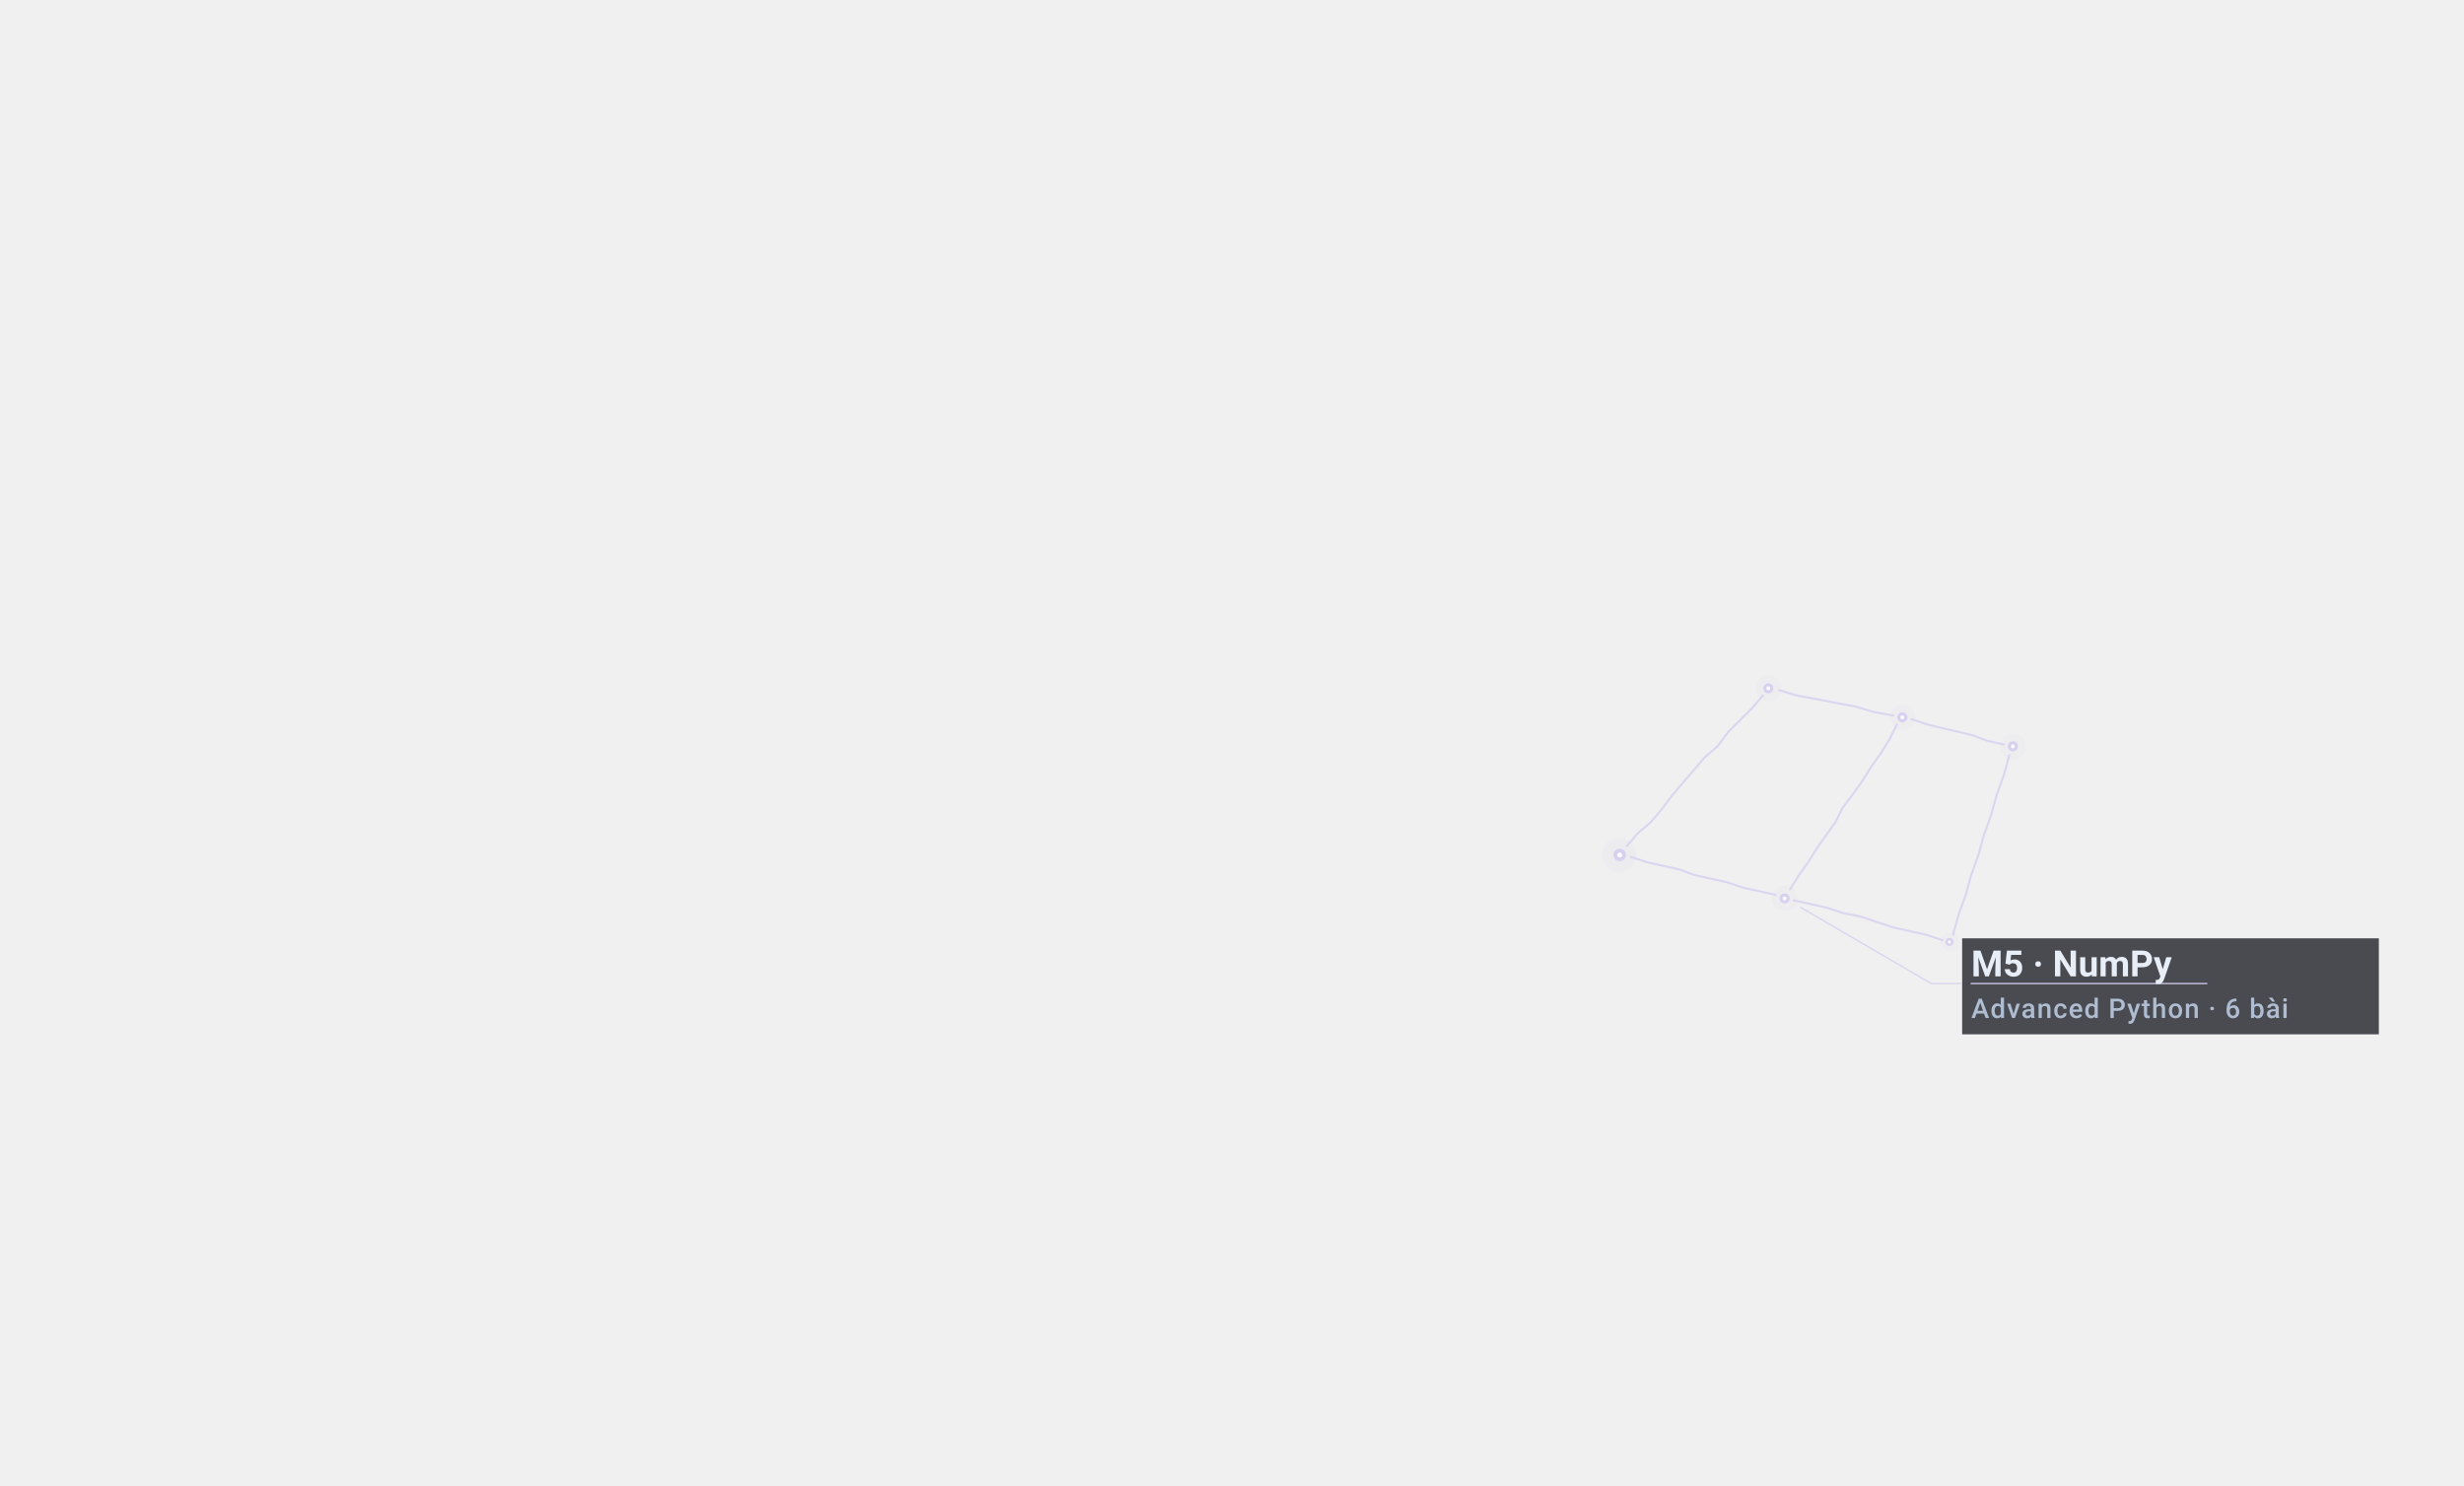
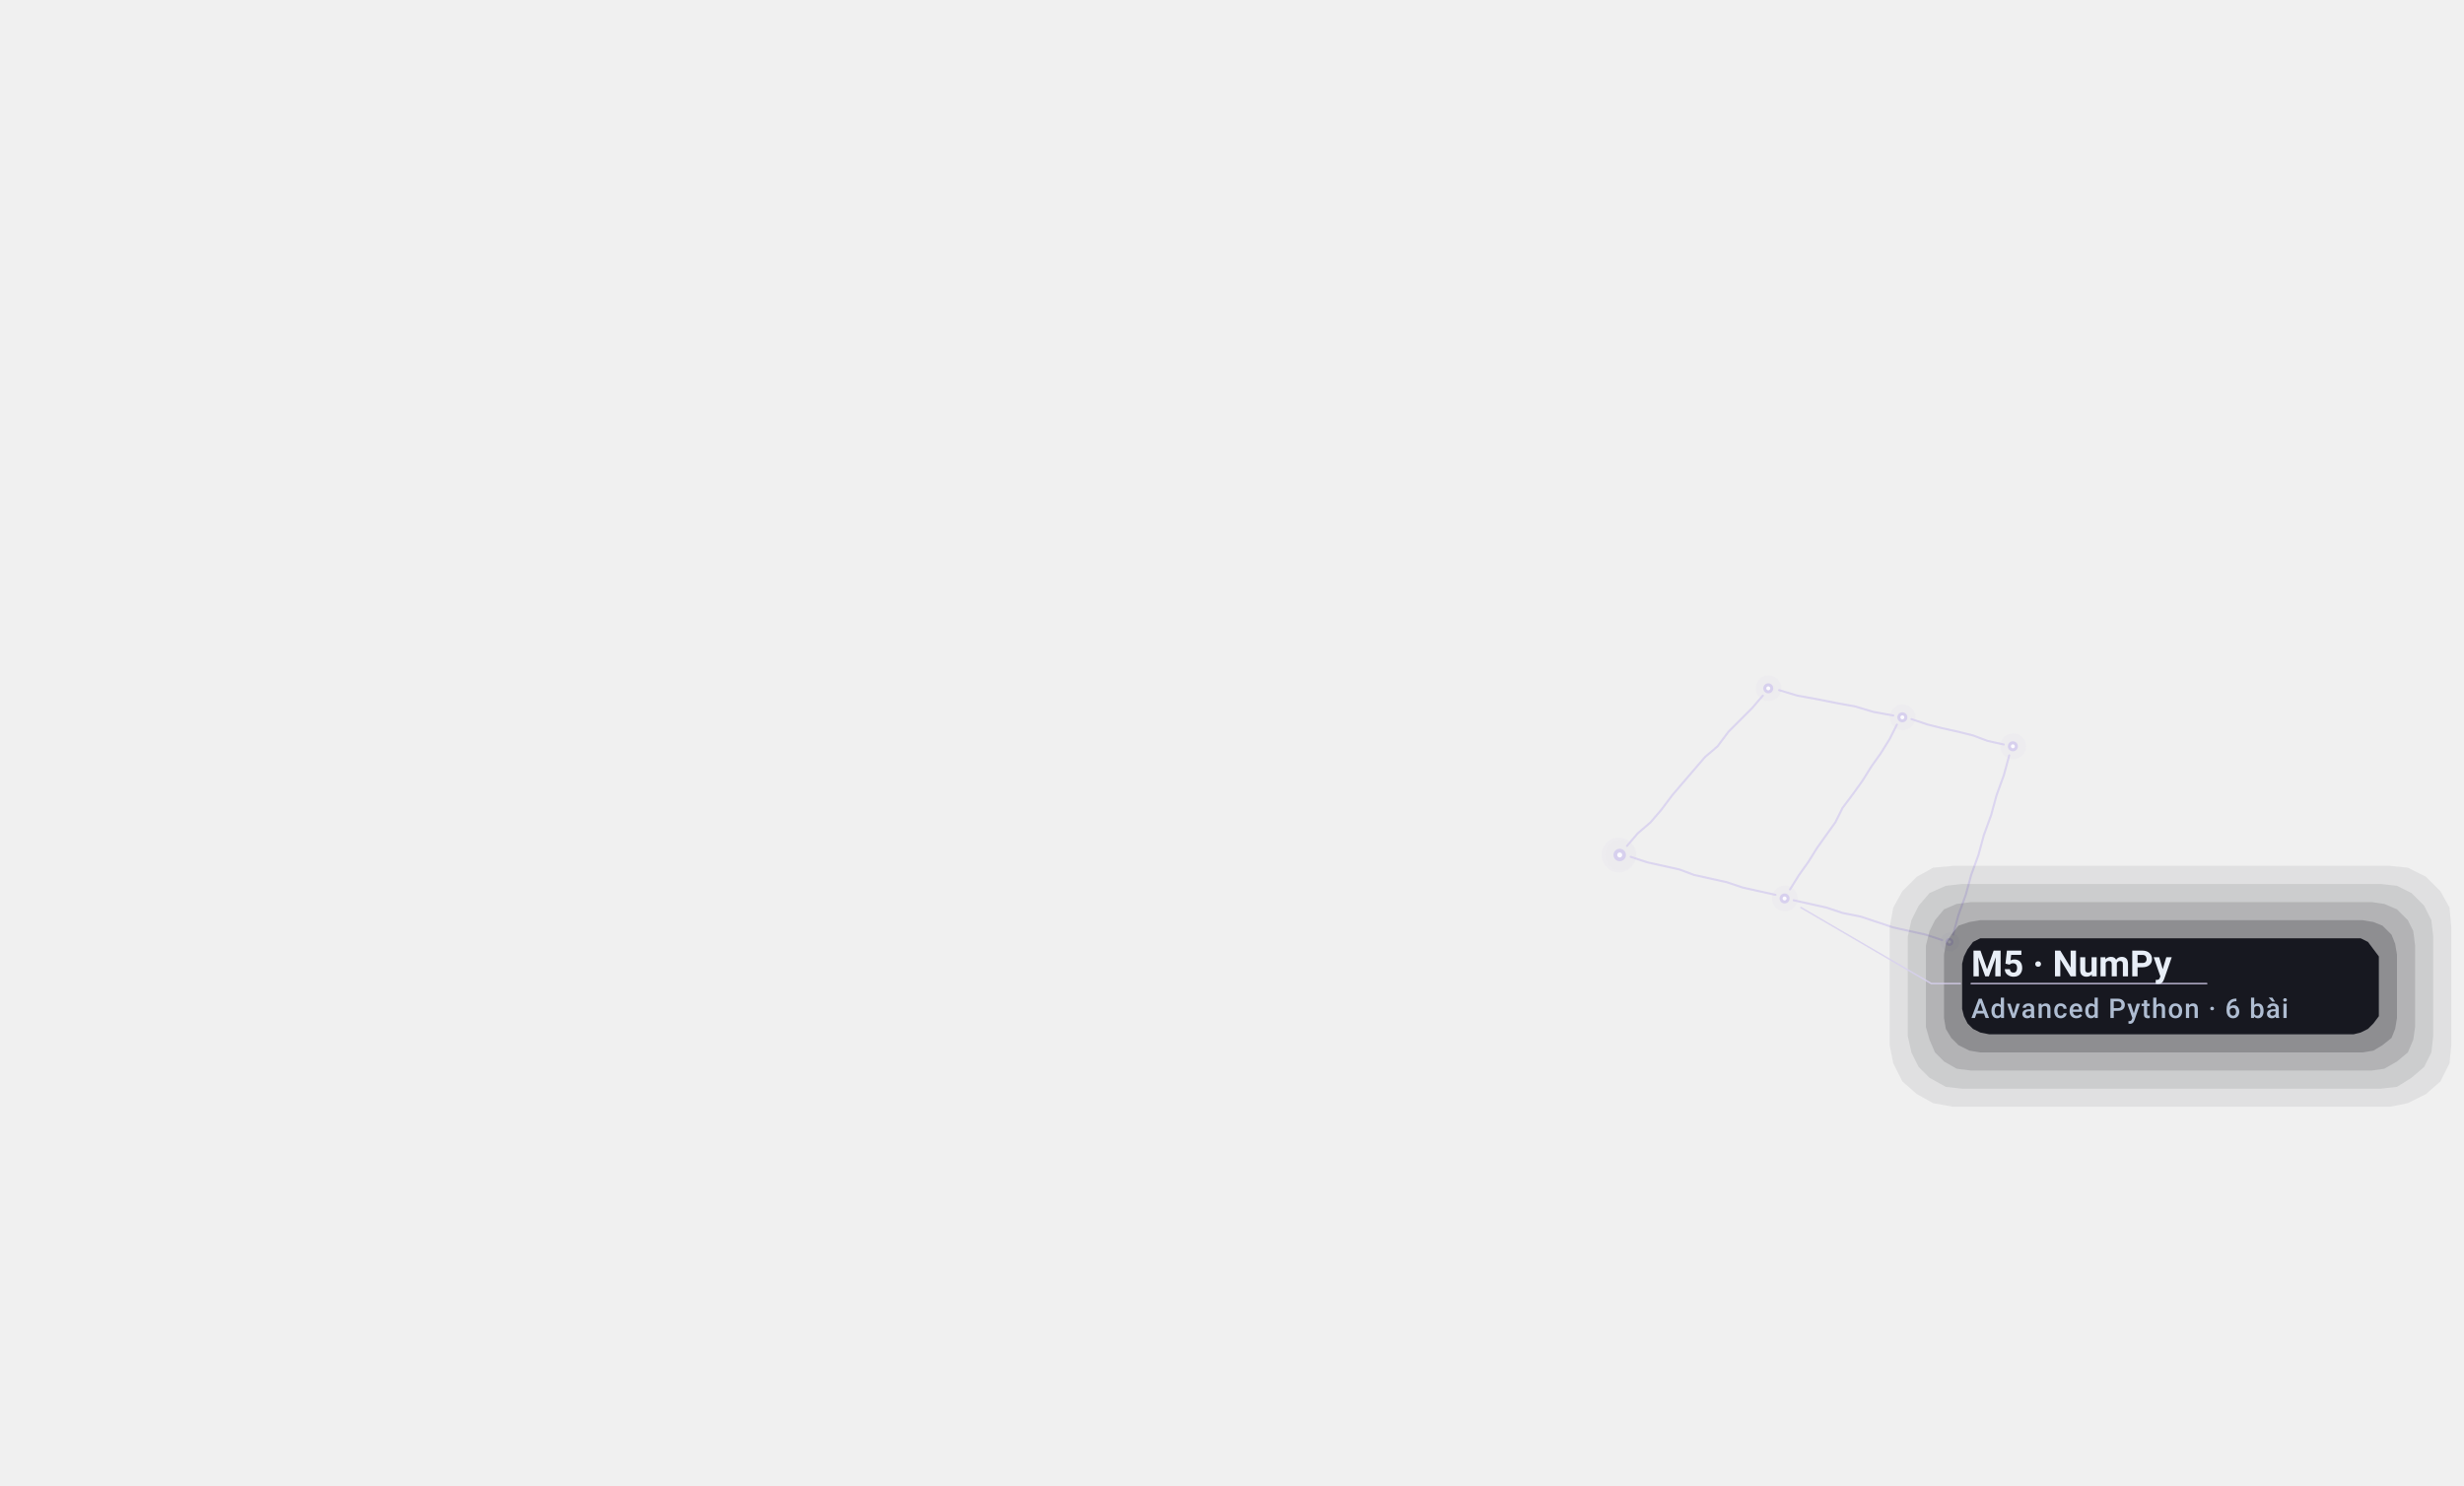
<svg xmlns="http://www.w3.org/2000/svg" viewBox="0 0 1360 820" width="1360" height="820" role="img" aria-label="Chòm M5 · NumPy, 6 bài — bản rõ lên lúc được trỏ vào.">
  <g data-lop="net-chom">
    <path fill="none" stroke="#D7D0EE" stroke-width="1.15" stroke-opacity="0.85" stroke-linecap="round" stroke-linejoin="round" d="M900 473l9 3l9 2l9 2M927 480l8 3l9 2l9 2M953 487l9 3l9 2l9 2M990 497l9 2l9 2l9 3M1017 504l10 2l9 3l9 3M1045 512l9 2l9 2l9 3M982 381l10 3l11 2M1003 386l10 2l11 2M1024 390l10 3l11 2M1055 397l9 3l8 2M1072 402l9 2l8 2M1089 406l8 3l9 2M898 467l6 -7l7 -6l6 -7l6 -8M923 439l6 -7l6 -7l6 -7l7 -6M948 412l6 -8l6 -6l7 -7l6 -7M988 491l5 -8l5 -7l5 -8l5 -7M1008 461l5 -7l4 -8l6 -8l5 -7M1028 431l5 -8l5 -7l5 -8l4 -8M1078 516l3 -11l4 -11l3 -11M1088 483l4 -11l3 -11l4 -11M1099 450l3 -11l4 -11l3 -11" />
  </g>
  <g data-lop="quang-sao">
    <path fill="#D7D0EE" fill-opacity="0.1" d="M884 472a9.63 9.63 0 1 0 19.26 0a9.63 9.63 0 1 0 -19.26 0ZM978 496a7.15 7.15 0 1 0 14.3 0a7.15 7.15 0 1 0 -14.3 0ZM969 380a7.15 7.15 0 1 0 14.3 0a7.15 7.15 0 1 0 -14.3 0ZM1043 396a7.15 7.15 0 1 0 14.3 0a7.15 7.15 0 1 0 -14.3 0ZM1104 412a7.15 7.15 0 1 0 14.3 0a7.15 7.15 0 1 0 -14.3 0Z" />
    <path fill="#D7D0EE" fill-opacity="0.02" d="M886 472a8.46 8.46 0 1 0 16.92 0a8.46 8.46 0 1 0 -16.92 0ZM886 472a7.54 7.54 0 1 0 15.09 0a7.54 7.54 0 1 0 -15.09 0ZM887 472a6.81 6.81 0 1 0 13.61 0a6.81 6.81 0 1 0 -13.61 0ZM888 472a6.2 6.2 0 1 0 12.4 0a6.2 6.2 0 1 0 -12.4 0ZM888 472a5.69 5.69 0 1 0 11.38 0a5.69 5.69 0 1 0 -11.38 0ZM889 472a5.26 5.26 0 1 0 10.52 0a5.26 5.26 0 1 0 -10.52 0ZM889 472a4.89 4.89 0 1 0 9.78 0a4.89 4.89 0 1 0 -9.78 0ZM889 472a4.57 4.57 0 1 0 9.14 0a4.57 4.57 0 1 0 -9.14 0ZM890 472a4.29 4.29 0 1 0 8.58 0a4.29 4.29 0 1 0 -8.58 0ZM890 472a4.04 4.04 0 1 0 8.08 0a4.04 4.04 0 1 0 -8.08 0ZM890 472a3.82 3.82 0 1 0 7.64 0a3.82 3.82 0 1 0 -7.64 0ZM890 472a3.62 3.62 0 1 0 7.24 0a3.62 3.62 0 1 0 -7.24 0ZM891 472a3.44 3.44 0 1 0 6.88 0a3.44 3.44 0 1 0 -6.88 0ZM982 496a3.04 3.04 0 1 0 6.08 0a3.04 3.04 0 1 0 -6.08 0ZM982 496a2.89 2.89 0 1 0 5.77 0a2.89 2.89 0 1 0 -5.77 0ZM982 496a2.75 2.75 0 1 0 5.5 0a2.75 2.75 0 1 0 -5.5 0ZM973 380a3.04 3.04 0 1 0 6.08 0a3.04 3.04 0 1 0 -6.08 0ZM974 380a2.89 2.89 0 1 0 5.77 0a2.89 2.89 0 1 0 -5.77 0ZM974 380a2.75 2.75 0 1 0 5.5 0a2.75 2.75 0 1 0 -5.5 0ZM1047 396a3.04 3.04 0 1 0 6.08 0a3.04 3.04 0 1 0 -6.08 0ZM1047 396a2.89 2.89 0 1 0 5.77 0a2.89 2.89 0 1 0 -5.77 0ZM1047 396a2.75 2.75 0 1 0 5.5 0a2.75 2.75 0 1 0 -5.5 0ZM1108 412a3.04 3.04 0 1 0 6.08 0a3.04 3.04 0 1 0 -6.08 0ZM1108 412a2.89 2.89 0 1 0 5.77 0a2.89 2.89 0 1 0 -5.77 0ZM1108 412a2.75 2.75 0 1 0 5.5 0a2.75 2.75 0 1 0 -5.5 0Z" />
    <path fill="#D7D0EE" fill-opacity="0.01" d="M979 496a6.37 6.37 0 1 0 12.73 0a6.37 6.37 0 1 0 -12.73 0ZM979 496a5.74 5.74 0 1 0 11.48 0a5.74 5.74 0 1 0 -11.48 0ZM980 496a5.22 5.22 0 1 0 10.44 0a5.22 5.22 0 1 0 -10.44 0ZM980 496a4.79 4.79 0 1 0 9.58 0a4.79 4.79 0 1 0 -9.58 0ZM981 496a4.43 4.43 0 1 0 8.85 0a4.43 4.43 0 1 0 -8.85 0ZM981 496a4.11 4.11 0 1 0 8.23 0a4.11 4.11 0 1 0 -8.23 0ZM981 496a3.84 3.84 0 1 0 7.68 0a3.84 3.84 0 1 0 -7.68 0ZM982 496a3.6 3.6 0 1 0 7.21 0a3.6 3.6 0 1 0 -7.21 0ZM982 496a3.39 3.39 0 1 0 6.78 0a3.39 3.39 0 1 0 -6.78 0ZM982 496a3.21 3.21 0 1 0 6.41 0a3.21 3.21 0 1 0 -6.41 0ZM1072 520a4.77 4.77 0 1 0 9.53 0a4.77 4.77 0 1 0 -9.53 0ZM1072 520a4.34 4.34 0 1 0 8.69 0a4.34 4.34 0 1 0 -8.69 0ZM1072 520a3.99 3.99 0 1 0 7.98 0a3.99 3.99 0 1 0 -7.98 0ZM1073 520a3.69 3.69 0 1 0 7.38 0a3.69 3.69 0 1 0 -7.38 0ZM1073 520a3.43 3.43 0 1 0 6.86 0a3.43 3.43 0 1 0 -6.86 0ZM1073 520a3.21 3.21 0 1 0 6.41 0a3.21 3.21 0 1 0 -6.41 0ZM1073 520a3.01 3.01 0 1 0 6.02 0a3.01 3.01 0 1 0 -6.02 0ZM1073 520a2.84 2.84 0 1 0 5.67 0a2.84 2.84 0 1 0 -5.67 0ZM1074 520a2.68 2.68 0 1 0 5.36 0a2.68 2.68 0 1 0 -5.36 0ZM1074 520a2.54 2.54 0 1 0 5.08 0a2.54 2.54 0 1 0 -5.08 0ZM1074 520a2.42 2.42 0 1 0 4.83 0a2.42 2.42 0 1 0 -4.83 0ZM1074 520a2.3 2.3 0 1 0 4.61 0a2.3 2.3 0 1 0 -4.61 0ZM1074 520a2.2 2.2 0 1 0 4.4 0a2.2 2.2 0 1 0 -4.4 0ZM970 380a6.37 6.37 0 1 0 12.73 0a6.37 6.37 0 1 0 -12.73 0ZM971 380a5.74 5.74 0 1 0 11.48 0a5.74 5.74 0 1 0 -11.48 0ZM971 380a5.22 5.22 0 1 0 10.44 0a5.22 5.22 0 1 0 -10.44 0ZM972 380a4.79 4.79 0 1 0 9.58 0a4.79 4.79 0 1 0 -9.58 0ZM972 380a4.43 4.43 0 1 0 8.85 0a4.43 4.43 0 1 0 -8.85 0ZM972 380a4.11 4.11 0 1 0 8.23 0a4.11 4.11 0 1 0 -8.23 0ZM973 380a3.84 3.84 0 1 0 7.68 0a3.84 3.84 0 1 0 -7.68 0ZM973 380a3.6 3.6 0 1 0 7.21 0a3.6 3.6 0 1 0 -7.21 0ZM973 380a3.39 3.39 0 1 0 6.78 0a3.39 3.39 0 1 0 -6.78 0ZM973 380a3.21 3.21 0 1 0 6.41 0a3.21 3.21 0 1 0 -6.41 0ZM1044 396a6.37 6.37 0 1 0 12.73 0a6.37 6.37 0 1 0 -12.73 0ZM1045 396a5.74 5.74 0 1 0 11.48 0a5.74 5.74 0 1 0 -11.48 0ZM1045 396a5.22 5.22 0 1 0 10.44 0a5.22 5.22 0 1 0 -10.44 0ZM1045 396a4.79 4.79 0 1 0 9.58 0a4.79 4.79 0 1 0 -9.58 0ZM1046 396a4.43 4.43 0 1 0 8.85 0a4.43 4.43 0 1 0 -8.85 0ZM1046 396a4.11 4.11 0 1 0 8.23 0a4.11 4.11 0 1 0 -8.23 0ZM1046 396a3.84 3.84 0 1 0 7.68 0a3.84 3.84 0 1 0 -7.68 0ZM1047 396a3.6 3.6 0 1 0 7.21 0a3.6 3.6 0 1 0 -7.21 0ZM1047 396a3.39 3.39 0 1 0 6.78 0a3.39 3.39 0 1 0 -6.78 0ZM1047 396a3.21 3.21 0 1 0 6.41 0a3.21 3.21 0 1 0 -6.41 0ZM1105 412a6.37 6.37 0 1 0 12.73 0a6.37 6.37 0 1 0 -12.73 0ZM1105 412a5.74 5.74 0 1 0 11.48 0a5.74 5.74 0 1 0 -11.48 0ZM1106 412a5.22 5.22 0 1 0 10.44 0a5.22 5.22 0 1 0 -10.44 0ZM1106 412a4.79 4.79 0 1 0 9.58 0a4.79 4.79 0 1 0 -9.58 0ZM1107 412a4.43 4.43 0 1 0 8.85 0a4.43 4.43 0 1 0 -8.85 0ZM1107 412a4.11 4.11 0 1 0 8.23 0a4.11 4.11 0 1 0 -8.23 0ZM1107 412a3.84 3.84 0 1 0 7.68 0a3.84 3.84 0 1 0 -7.68 0ZM1107 412a3.6 3.6 0 1 0 7.21 0a3.6 3.6 0 1 0 -7.21 0ZM1108 412a3.39 3.39 0 1 0 6.78 0a3.39 3.39 0 1 0 -6.78 0ZM1108 412a3.21 3.21 0 1 0 6.41 0a3.21 3.21 0 1 0 -6.41 0Z" />
    <path fill="#D7D0EE" fill-opacity="0.09" d="M1071 520a5.28 5.28 0 1 0 10.56 0a5.28 5.28 0 1 0 -10.56 0Z" />
  </g>
  <g data-lop="sao-bai">
    <g fill="#D7D0EE">
      <circle cx="894" cy="472" r="3.44" />
      <circle cx="985" cy="496" r="2.75" />
      <circle cx="1076" cy="520" r="2.2" />
      <circle cx="976" cy="380" r="2.75" />
      <circle cx="1050" cy="396" r="2.75" />
      <circle cx="1111" cy="412" r="2.75" />
    </g>
  </g>
  <g data-lop="loi-sao">
    <g fill="#FFFFFF" fill-opacity="0.92">
      <circle cx="894" cy="472" r="1.38" />
      <circle cx="985" cy="496" r="1.1" />
      <circle cx="1076" cy="520" r="0.88" />
      <circle cx="976" cy="380" r="1.1" />
      <circle cx="1050" cy="396" r="1.1" />
      <circle cx="1111" cy="412" r="1.1" />
    </g>
  </g>
  <g data-lop="nhan">
-     <path fill="#0A0C14" fill-opacity="0.72" d="M1083 518l230 0l0 53l-230 0Z" />
+     <path fill="#0A0C14" fill-opacity="0.07" d="M1353 577l-1 10l-5 10l-8 7l-10 5l-10 2l-241 0l-11 -2l-9 -5l-8 -7l-5 -10l-2 -10l0 -65l2 -11l5 -9l8 -8l9 -5l11 -1l241 0l10 1l10 5l8 8l5 9l1 11Z" />
+     <path fill="#0A0C14" fill-opacity="0.09" d="M1343 572l-1 9l-4 8l-7 6l-8 5l-9 1l-231 0l-9 -1l-9 -5l-6 -6l-4 -8l-2 -9l0 -55l2 -9l4 -8l6 -7l9 -4l9 -1l231 0l9 1l8 4l7 7l4 8l1 9Z" />
+     <path fill="#0A0C14" fill-opacity="0.13" d="M1333 567l-1 7l-3 7l-6 5l-7 4l-7 1l-221 0l-8 -1l-7 -4l-5 -5l-3 -7l-2 -7l0 -45l2 -8l3 -6l5 -6l7 -3l8 -1l221 0l7 1l7 3l6 6l3 6l1 8Z" />
+     <path fill="#0A0C14" fill-opacity="0.22" d="M1323 562l-1 6l-2 5l-5 4l-5 3l-6 1l-211 0l-6 -1l-6 -3l-4 -4l-3 -5l-1 -6l0 -35l1 -6l3 -5l4 -5l6 -2l6 -1l211 0l6 1l5 2l5 5l2 5l1 6Z" />
+     <path fill="#0A0C14" fill-opacity="0.9" d="M1313 557l0 4l-3 4l-3 3l-4 2l-4 1l-201 0l-5 -1l-4 -2l-3 -3l-2 -4l-1 -4l0 -25l1 -4l2 -4l3 -4l4 -2l5 0l201 0l4 0l4 2l3 4l3 4l0 4Z" />
    <path fill="none" stroke="#D7D0EE" stroke-width="0.8" stroke-opacity="0.85" stroke-linecap="round" stroke-linejoin="round" d="M994 501l72 42l16 0M1088 543l130 0" />
    <g fill="#E8EEF7" font-family="Be Vietnam Pro, Segoe UI, Roboto, Helvetica, Arial, sans-serif" font-size="20" font-weight="600">
      <text x="1088" y="539">M5 · NumPy</text>
    </g>
    <g fill="#AFBDD2" font-family="Be Vietnam Pro, Segoe UI, Roboto, Helvetica, Arial, sans-serif" font-size="15" font-weight="500" letter-spacing="0.6">
      <text x="1088" y="562">Advanced Python · 6 bài</text>
    </g>
  </g>
</svg>
